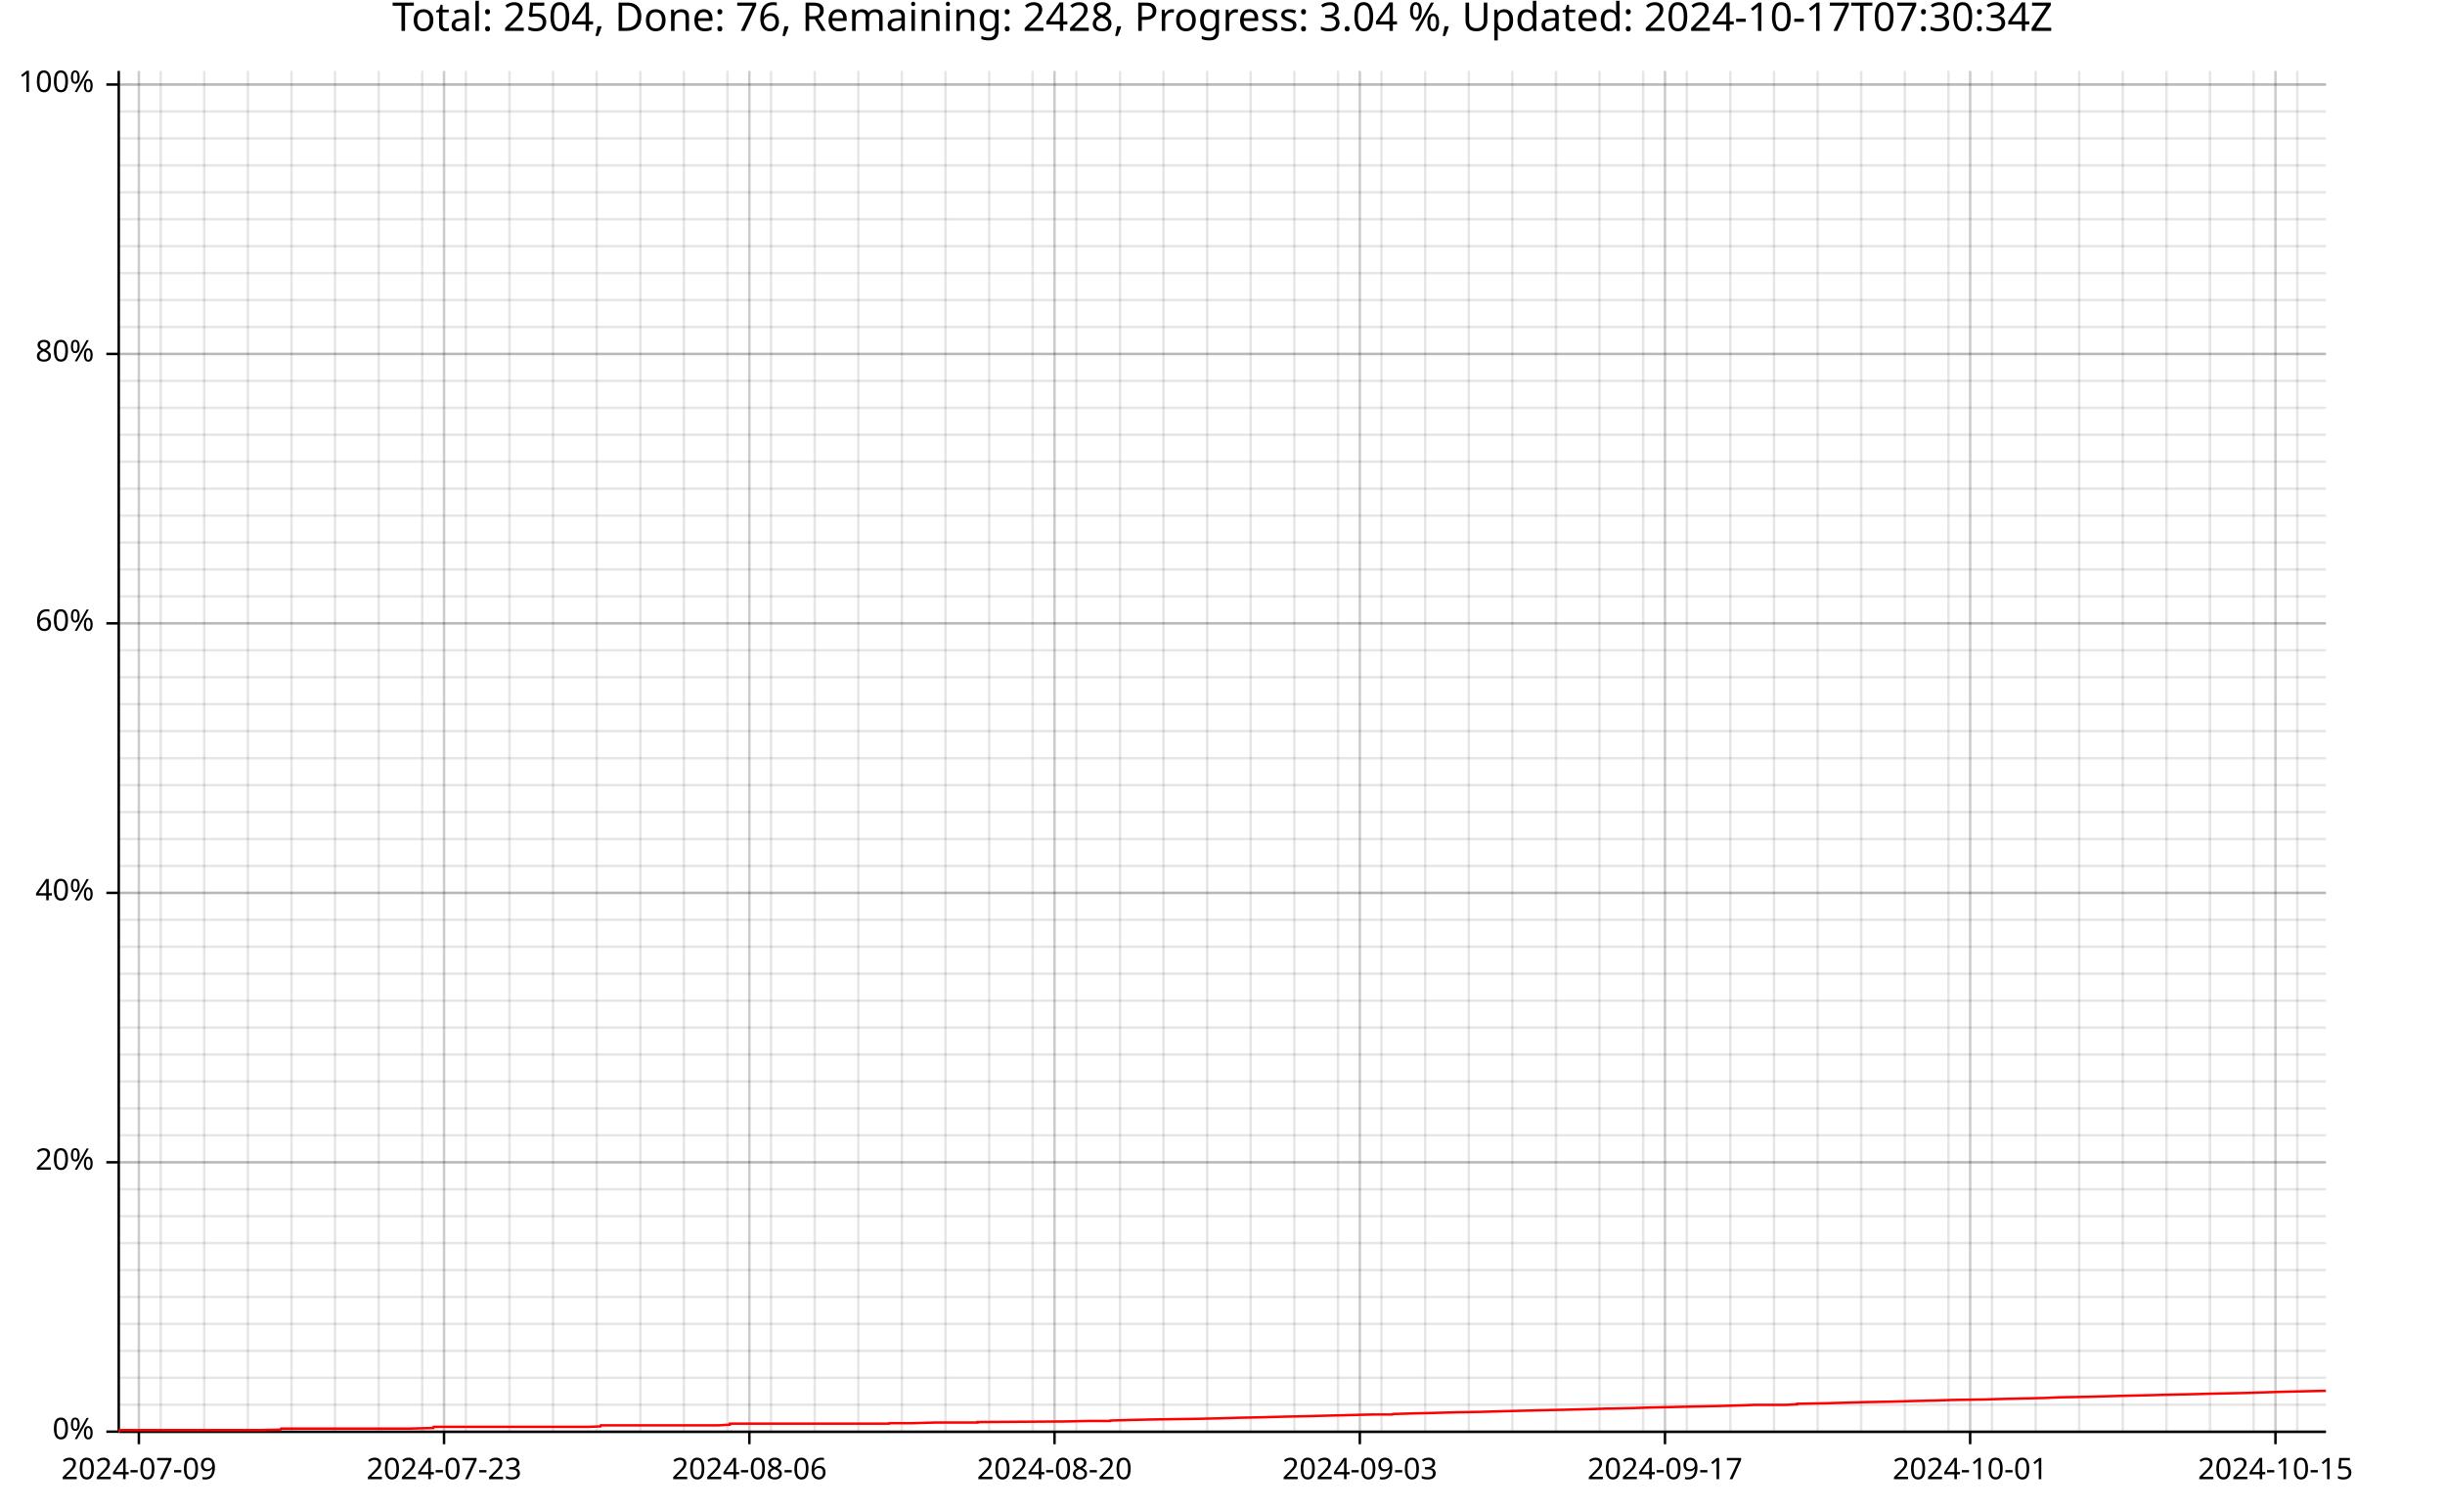
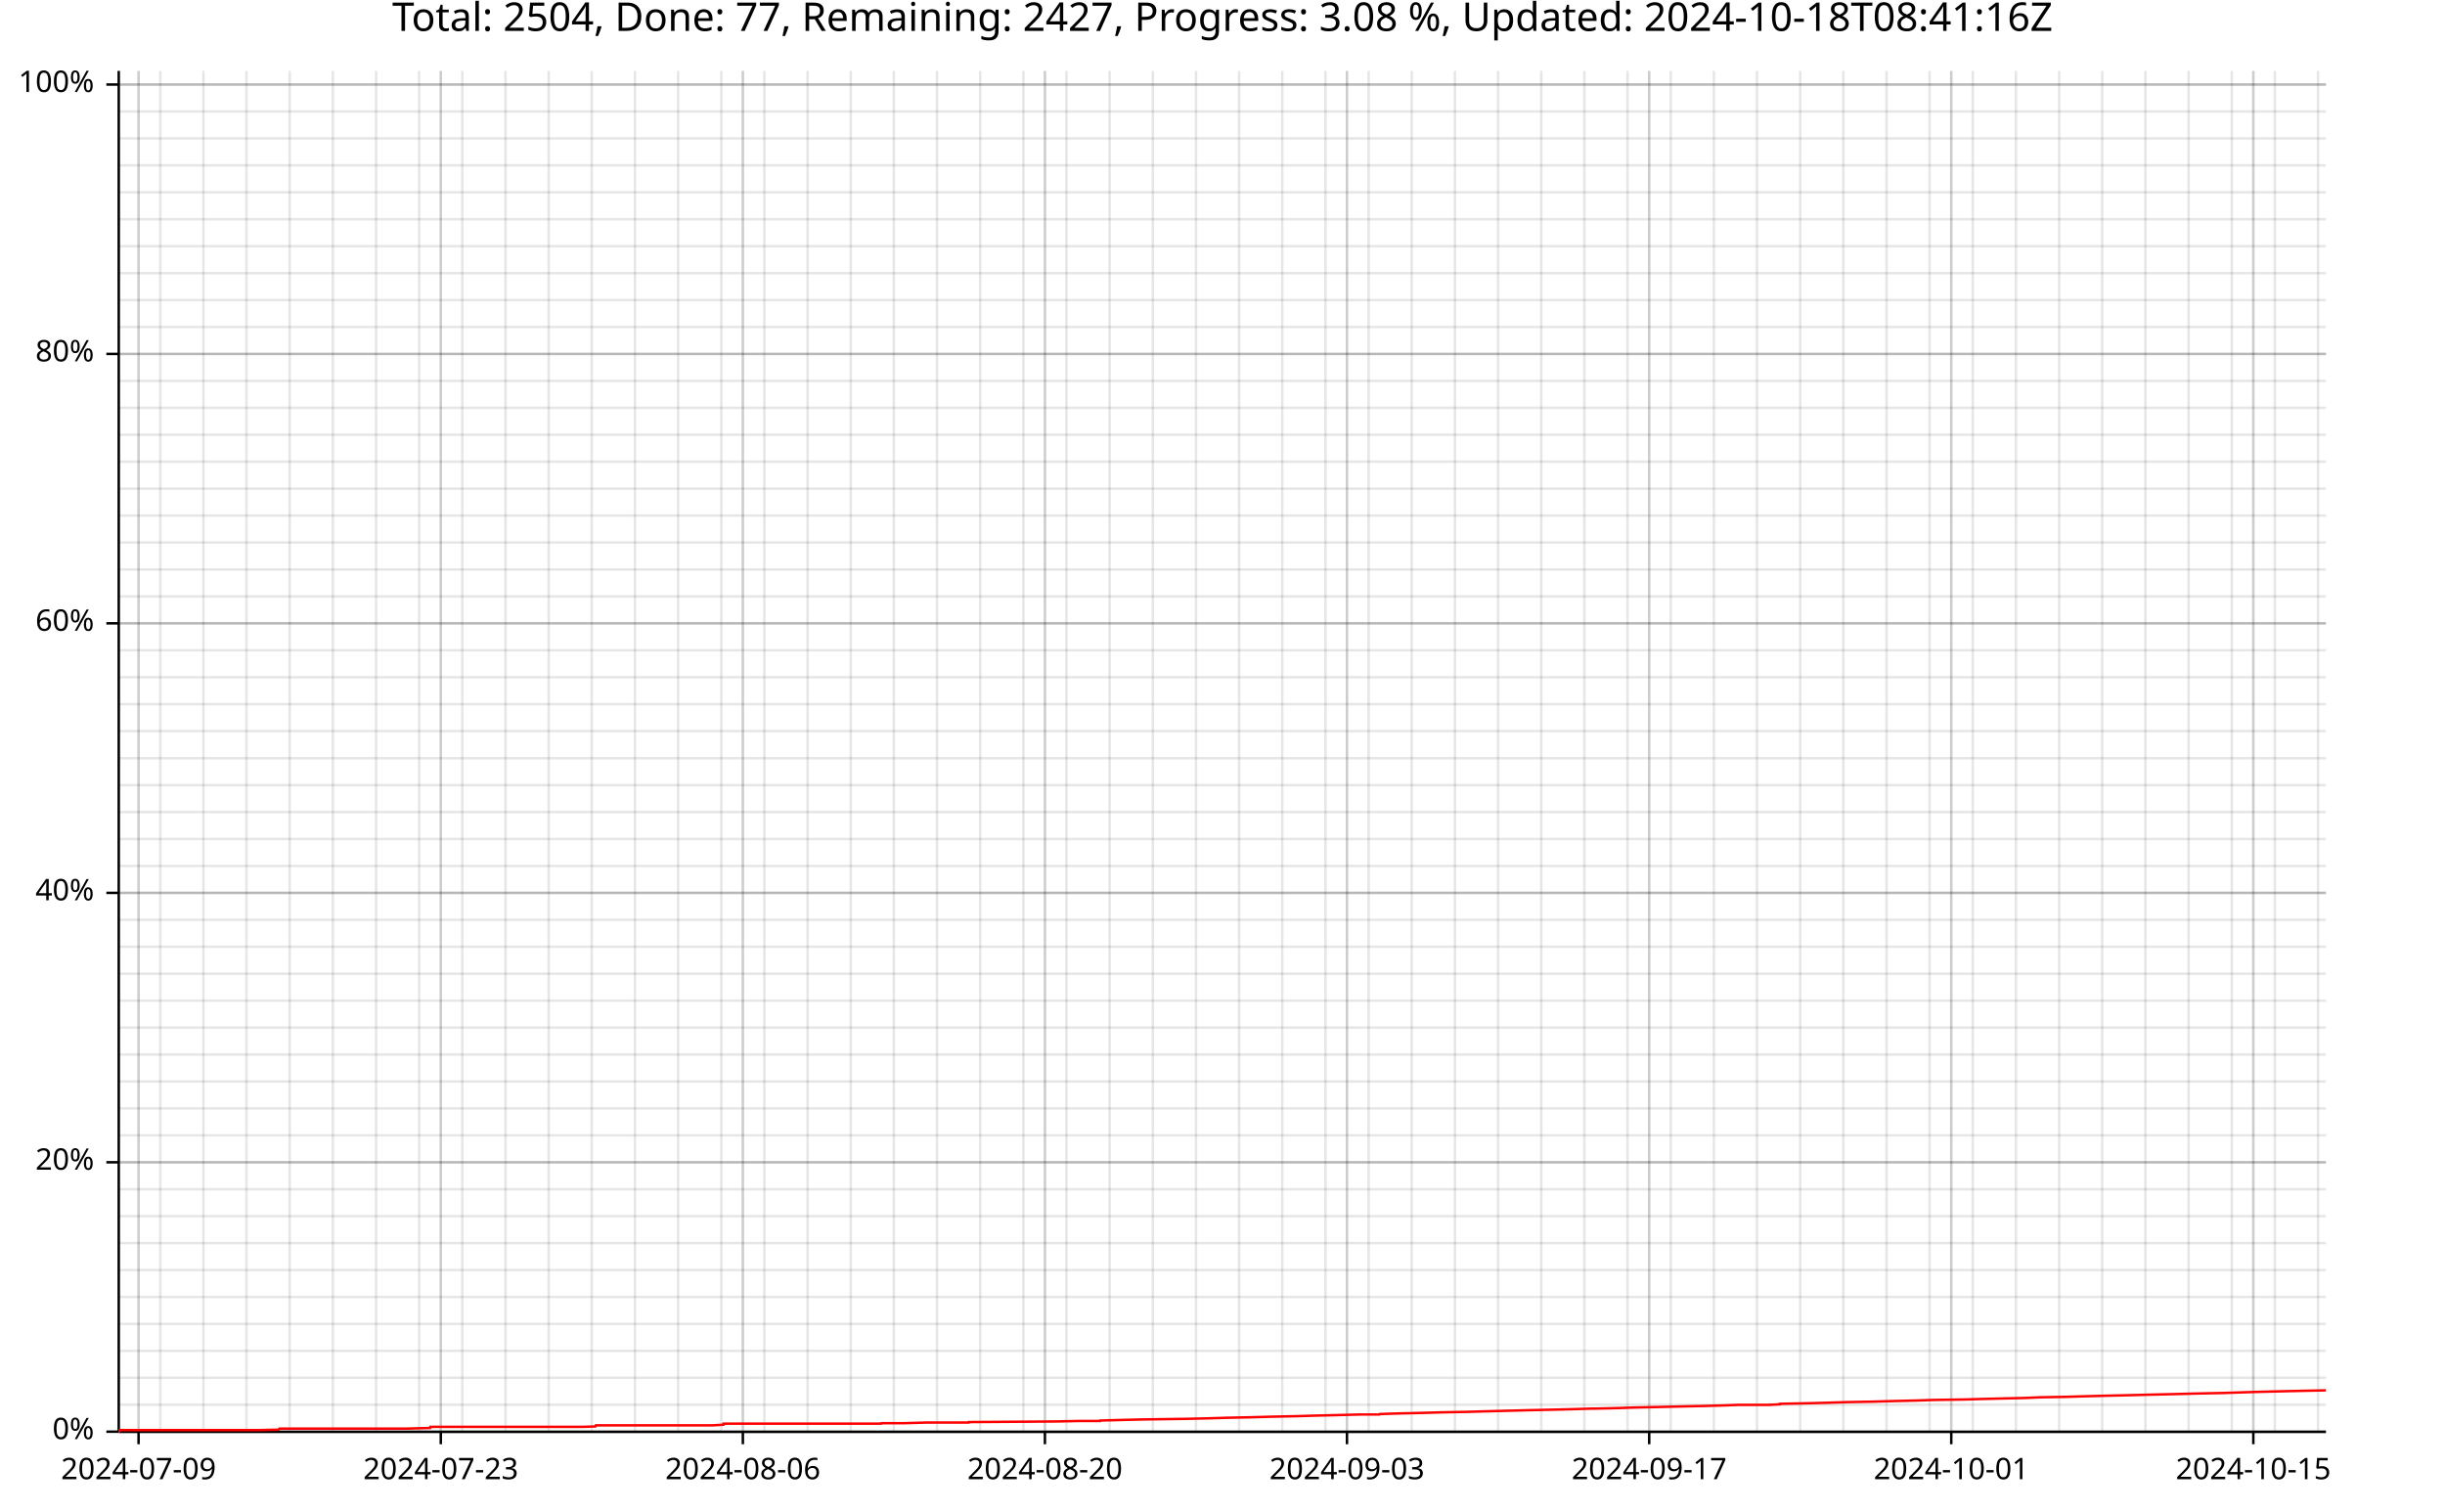
<svg xmlns="http://www.w3.org/2000/svg" width="987" height="610" viewBox="0 0 15792 9760">
  <text x="7896" y="5" dy="0.76em" text-anchor="middle" font-family="sans-serif" font-size="256" opacity="1" fill="#000000">
- Total: 2504, Done: 76, Remaining: 2428, Progress: 3.04 %, Updated: 2024-10-17T07:30:34Z
+ Total: 2504, Done: 77, Remaining: 2427, Progress: 3.08 %, Updated: 2024-10-18T08:41:16Z
</text>
-   <line opacity="0.1" stroke="#000000" stroke-width="16" x1="1038" y1="9247" x2="1038" y2="458" />
-   <line opacity="0.1" stroke="#000000" stroke-width="16" x1="1319" y1="9247" x2="1319" y2="458" />
-   <line opacity="0.1" stroke="#000000" stroke-width="16" x1="1601" y1="9247" x2="1601" y2="458" />
-   <line opacity="0.1" stroke="#000000" stroke-width="16" x1="1883" y1="9247" x2="1883" y2="458" />
-   <line opacity="0.1" stroke="#000000" stroke-width="16" x1="2164" y1="9247" x2="2164" y2="458" />
-   <line opacity="0.1" stroke="#000000" stroke-width="16" x1="2446" y1="9247" x2="2446" y2="458" />
-   <line opacity="0.1" stroke="#000000" stroke-width="16" x1="2727" y1="9247" x2="2727" y2="458" />
-   <line opacity="0.1" stroke="#000000" stroke-width="16" x1="3009" y1="9247" x2="3009" y2="458" />
-   <line opacity="0.1" stroke="#000000" stroke-width="16" x1="3291" y1="9247" x2="3291" y2="458" />
-   <line opacity="0.1" stroke="#000000" stroke-width="16" x1="3572" y1="9247" x2="3572" y2="458" />
-   <line opacity="0.1" stroke="#000000" stroke-width="16" x1="3854" y1="9247" x2="3854" y2="458" />
-   <line opacity="0.1" stroke="#000000" stroke-width="16" x1="4136" y1="9247" x2="4136" y2="458" />
-   <line opacity="0.1" stroke="#000000" stroke-width="16" x1="4417" y1="9247" x2="4417" y2="458" />
-   <line opacity="0.1" stroke="#000000" stroke-width="16" x1="4699" y1="9247" x2="4699" y2="458" />
-   <line opacity="0.1" stroke="#000000" stroke-width="16" x1="4980" y1="9247" x2="4980" y2="458" />
-   <line opacity="0.1" stroke="#000000" stroke-width="16" x1="5262" y1="9247" x2="5262" y2="458" />
-   <line opacity="0.1" stroke="#000000" stroke-width="16" x1="5544" y1="9247" x2="5544" y2="458" />
-   <line opacity="0.1" stroke="#000000" stroke-width="16" x1="5825" y1="9247" x2="5825" y2="458" />
-   <line opacity="0.1" stroke="#000000" stroke-width="16" x1="6107" y1="9247" x2="6107" y2="458" />
-   <line opacity="0.1" stroke="#000000" stroke-width="16" x1="6389" y1="9247" x2="6389" y2="458" />
-   <line opacity="0.1" stroke="#000000" stroke-width="16" x1="6670" y1="9247" x2="6670" y2="458" />
-   <line opacity="0.1" stroke="#000000" stroke-width="16" x1="6952" y1="9247" x2="6952" y2="458" />
-   <line opacity="0.1" stroke="#000000" stroke-width="16" x1="7234" y1="9247" x2="7234" y2="458" />
-   <line opacity="0.1" stroke="#000000" stroke-width="16" x1="7515" y1="9247" x2="7515" y2="458" />
-   <line opacity="0.1" stroke="#000000" stroke-width="16" x1="7797" y1="9247" x2="7797" y2="458" />
-   <line opacity="0.1" stroke="#000000" stroke-width="16" x1="8078" y1="9247" x2="8078" y2="458" />
-   <line opacity="0.1" stroke="#000000" stroke-width="16" x1="8360" y1="9247" x2="8360" y2="458" />
-   <line opacity="0.1" stroke="#000000" stroke-width="16" x1="8642" y1="9247" x2="8642" y2="458" />
-   <line opacity="0.1" stroke="#000000" stroke-width="16" x1="8923" y1="9247" x2="8923" y2="458" />
-   <line opacity="0.1" stroke="#000000" stroke-width="16" x1="9205" y1="9247" x2="9205" y2="458" />
-   <line opacity="0.1" stroke="#000000" stroke-width="16" x1="9487" y1="9247" x2="9487" y2="458" />
-   <line opacity="0.1" stroke="#000000" stroke-width="16" x1="9768" y1="9247" x2="9768" y2="458" />
-   <line opacity="0.1" stroke="#000000" stroke-width="16" x1="10050" y1="9247" x2="10050" y2="458" />
-   <line opacity="0.1" stroke="#000000" stroke-width="16" x1="10331" y1="9247" x2="10331" y2="458" />
-   <line opacity="0.1" stroke="#000000" stroke-width="16" x1="10613" y1="9247" x2="10613" y2="458" />
-   <line opacity="0.1" stroke="#000000" stroke-width="16" x1="10895" y1="9247" x2="10895" y2="458" />
-   <line opacity="0.1" stroke="#000000" stroke-width="16" x1="11176" y1="9247" x2="11176" y2="458" />
-   <line opacity="0.1" stroke="#000000" stroke-width="16" x1="11458" y1="9247" x2="11458" y2="458" />
-   <line opacity="0.1" stroke="#000000" stroke-width="16" x1="11740" y1="9247" x2="11740" y2="458" />
-   <line opacity="0.1" stroke="#000000" stroke-width="16" x1="12021" y1="9247" x2="12021" y2="458" />
-   <line opacity="0.1" stroke="#000000" stroke-width="16" x1="12303" y1="9247" x2="12303" y2="458" />
-   <line opacity="0.1" stroke="#000000" stroke-width="16" x1="12585" y1="9247" x2="12585" y2="458" />
-   <line opacity="0.1" stroke="#000000" stroke-width="16" x1="12866" y1="9247" x2="12866" y2="458" />
-   <line opacity="0.1" stroke="#000000" stroke-width="16" x1="13148" y1="9247" x2="13148" y2="458" />
-   <line opacity="0.1" stroke="#000000" stroke-width="16" x1="13429" y1="9247" x2="13429" y2="458" />
-   <line opacity="0.1" stroke="#000000" stroke-width="16" x1="13711" y1="9247" x2="13711" y2="458" />
-   <line opacity="0.1" stroke="#000000" stroke-width="16" x1="13993" y1="9247" x2="13993" y2="458" />
-   <line opacity="0.1" stroke="#000000" stroke-width="16" x1="14274" y1="9247" x2="14274" y2="458" />
-   <line opacity="0.1" stroke="#000000" stroke-width="16" x1="14556" y1="9247" x2="14556" y2="458" />
-   <line opacity="0.1" stroke="#000000" stroke-width="16" x1="14838" y1="9247" x2="14838" y2="458" />
+   <line opacity="0.1" stroke="#000000" stroke-width="16" x1="1035" y1="9247" x2="1035" y2="458" />
+   <line opacity="0.1" stroke="#000000" stroke-width="16" x1="1314" y1="9247" x2="1314" y2="458" />
+   <line opacity="0.1" stroke="#000000" stroke-width="16" x1="1592" y1="9247" x2="1592" y2="458" />
+   <line opacity="0.1" stroke="#000000" stroke-width="16" x1="1871" y1="9247" x2="1871" y2="458" />
+   <line opacity="0.1" stroke="#000000" stroke-width="16" x1="2150" y1="9247" x2="2150" y2="458" />
+   <line opacity="0.1" stroke="#000000" stroke-width="16" x1="2429" y1="9247" x2="2429" y2="458" />
+   <line opacity="0.1" stroke="#000000" stroke-width="16" x1="2707" y1="9247" x2="2707" y2="458" />
+   <line opacity="0.1" stroke="#000000" stroke-width="16" x1="2986" y1="9247" x2="2986" y2="458" />
+   <line opacity="0.1" stroke="#000000" stroke-width="16" x1="3265" y1="9247" x2="3265" y2="458" />
+   <line opacity="0.1" stroke="#000000" stroke-width="16" x1="3544" y1="9247" x2="3544" y2="458" />
+   <line opacity="0.1" stroke="#000000" stroke-width="16" x1="3822" y1="9247" x2="3822" y2="458" />
+   <line opacity="0.1" stroke="#000000" stroke-width="16" x1="4101" y1="9247" x2="4101" y2="458" />
+   <line opacity="0.1" stroke="#000000" stroke-width="16" x1="4380" y1="9247" x2="4380" y2="458" />
+   <line opacity="0.1" stroke="#000000" stroke-width="16" x1="4659" y1="9247" x2="4659" y2="458" />
+   <line opacity="0.1" stroke="#000000" stroke-width="16" x1="4937" y1="9247" x2="4937" y2="458" />
+   <line opacity="0.1" stroke="#000000" stroke-width="16" x1="5216" y1="9247" x2="5216" y2="458" />
+   <line opacity="0.1" stroke="#000000" stroke-width="16" x1="5495" y1="9247" x2="5495" y2="458" />
+   <line opacity="0.1" stroke="#000000" stroke-width="16" x1="5773" y1="9247" x2="5773" y2="458" />
+   <line opacity="0.1" stroke="#000000" stroke-width="16" x1="6052" y1="9247" x2="6052" y2="458" />
+   <line opacity="0.1" stroke="#000000" stroke-width="16" x1="6331" y1="9247" x2="6331" y2="458" />
+   <line opacity="0.1" stroke="#000000" stroke-width="16" x1="6610" y1="9247" x2="6610" y2="458" />
+   <line opacity="0.1" stroke="#000000" stroke-width="16" x1="6888" y1="9247" x2="6888" y2="458" />
+   <line opacity="0.1" stroke="#000000" stroke-width="16" x1="7167" y1="9247" x2="7167" y2="458" />
+   <line opacity="0.1" stroke="#000000" stroke-width="16" x1="7446" y1="9247" x2="7446" y2="458" />
+   <line opacity="0.1" stroke="#000000" stroke-width="16" x1="7725" y1="9247" x2="7725" y2="458" />
+   <line opacity="0.1" stroke="#000000" stroke-width="16" x1="8003" y1="9247" x2="8003" y2="458" />
+   <line opacity="0.1" stroke="#000000" stroke-width="16" x1="8282" y1="9247" x2="8282" y2="458" />
+   <line opacity="0.1" stroke="#000000" stroke-width="16" x1="8561" y1="9247" x2="8561" y2="458" />
+   <line opacity="0.1" stroke="#000000" stroke-width="16" x1="8840" y1="9247" x2="8840" y2="458" />
+   <line opacity="0.1" stroke="#000000" stroke-width="16" x1="9118" y1="9247" x2="9118" y2="458" />
+   <line opacity="0.1" stroke="#000000" stroke-width="16" x1="9397" y1="9247" x2="9397" y2="458" />
+   <line opacity="0.1" stroke="#000000" stroke-width="16" x1="9676" y1="9247" x2="9676" y2="458" />
+   <line opacity="0.1" stroke="#000000" stroke-width="16" x1="9955" y1="9247" x2="9955" y2="458" />
+   <line opacity="0.1" stroke="#000000" stroke-width="16" x1="10233" y1="9247" x2="10233" y2="458" />
+   <line opacity="0.1" stroke="#000000" stroke-width="16" x1="10512" y1="9247" x2="10512" y2="458" />
+   <line opacity="0.1" stroke="#000000" stroke-width="16" x1="10791" y1="9247" x2="10791" y2="458" />
+   <line opacity="0.1" stroke="#000000" stroke-width="16" x1="11070" y1="9247" x2="11070" y2="458" />
+   <line opacity="0.1" stroke="#000000" stroke-width="16" x1="11348" y1="9247" x2="11348" y2="458" />
+   <line opacity="0.1" stroke="#000000" stroke-width="16" x1="11627" y1="9247" x2="11627" y2="458" />
+   <line opacity="0.1" stroke="#000000" stroke-width="16" x1="11906" y1="9247" x2="11906" y2="458" />
+   <line opacity="0.1" stroke="#000000" stroke-width="16" x1="12185" y1="9247" x2="12185" y2="458" />
+   <line opacity="0.1" stroke="#000000" stroke-width="16" x1="12463" y1="9247" x2="12463" y2="458" />
+   <line opacity="0.1" stroke="#000000" stroke-width="16" x1="12742" y1="9247" x2="12742" y2="458" />
+   <line opacity="0.1" stroke="#000000" stroke-width="16" x1="13021" y1="9247" x2="13021" y2="458" />
+   <line opacity="0.1" stroke="#000000" stroke-width="16" x1="13300" y1="9247" x2="13300" y2="458" />
+   <line opacity="0.1" stroke="#000000" stroke-width="16" x1="13578" y1="9247" x2="13578" y2="458" />
+   <line opacity="0.1" stroke="#000000" stroke-width="16" x1="13857" y1="9247" x2="13857" y2="458" />
+   <line opacity="0.1" stroke="#000000" stroke-width="16" x1="14136" y1="9247" x2="14136" y2="458" />
+   <line opacity="0.1" stroke="#000000" stroke-width="16" x1="14415" y1="9247" x2="14415" y2="458" />
+   <line opacity="0.1" stroke="#000000" stroke-width="16" x1="14693" y1="9247" x2="14693" y2="458" />
+   <line opacity="0.1" stroke="#000000" stroke-width="16" x1="14972" y1="9247" x2="14972" y2="458" />
  <line opacity="0.1" stroke="#000000" stroke-width="16" x1="768" y1="9247" x2="15023" y2="9247" />
  <line opacity="0.1" stroke="#000000" stroke-width="16" x1="768" y1="9073" x2="15023" y2="9073" />
  <line opacity="0.1" stroke="#000000" stroke-width="16" x1="768" y1="8899" x2="15023" y2="8899" />
  <line opacity="0.1" stroke="#000000" stroke-width="16" x1="768" y1="8725" x2="15023" y2="8725" />
  <line opacity="0.1" stroke="#000000" stroke-width="16" x1="768" y1="8551" x2="15023" y2="8551" />
  <line opacity="0.1" stroke="#000000" stroke-width="16" x1="768" y1="8377" x2="15023" y2="8377" />
  <line opacity="0.1" stroke="#000000" stroke-width="16" x1="768" y1="8203" x2="15023" y2="8203" />
  <line opacity="0.1" stroke="#000000" stroke-width="16" x1="768" y1="8029" x2="15023" y2="8029" />
  <line opacity="0.1" stroke="#000000" stroke-width="16" x1="768" y1="7855" x2="15023" y2="7855" />
  <line opacity="0.1" stroke="#000000" stroke-width="16" x1="768" y1="7681" x2="15023" y2="7681" />
  <line opacity="0.1" stroke="#000000" stroke-width="16" x1="768" y1="7507" x2="15023" y2="7507" />
  <line opacity="0.1" stroke="#000000" stroke-width="16" x1="768" y1="7333" x2="15023" y2="7333" />
  <line opacity="0.1" stroke="#000000" stroke-width="16" x1="768" y1="7159" x2="15023" y2="7159" />
  <line opacity="0.1" stroke="#000000" stroke-width="16" x1="768" y1="6985" x2="15023" y2="6985" />
  <line opacity="0.1" stroke="#000000" stroke-width="16" x1="768" y1="6811" x2="15023" y2="6811" />
  <line opacity="0.1" stroke="#000000" stroke-width="16" x1="768" y1="6637" x2="15023" y2="6637" />
  <line opacity="0.1" stroke="#000000" stroke-width="16" x1="768" y1="6463" x2="15023" y2="6463" />
  <line opacity="0.1" stroke="#000000" stroke-width="16" x1="768" y1="6289" x2="15023" y2="6289" />
  <line opacity="0.1" stroke="#000000" stroke-width="16" x1="768" y1="6115" x2="15023" y2="6115" />
  <line opacity="0.1" stroke="#000000" stroke-width="16" x1="768" y1="5941" x2="15023" y2="5941" />
  <line opacity="0.1" stroke="#000000" stroke-width="16" x1="768" y1="5767" x2="15023" y2="5767" />
  <line opacity="0.1" stroke="#000000" stroke-width="16" x1="768" y1="5593" x2="15023" y2="5593" />
  <line opacity="0.1" stroke="#000000" stroke-width="16" x1="768" y1="5419" x2="15023" y2="5419" />
  <line opacity="0.1" stroke="#000000" stroke-width="16" x1="768" y1="5245" x2="15023" y2="5245" />
  <line opacity="0.1" stroke="#000000" stroke-width="16" x1="768" y1="5071" x2="15023" y2="5071" />
  <line opacity="0.1" stroke="#000000" stroke-width="16" x1="768" y1="4897" x2="15023" y2="4897" />
  <line opacity="0.1" stroke="#000000" stroke-width="16" x1="768" y1="4722" x2="15023" y2="4722" />
  <line opacity="0.1" stroke="#000000" stroke-width="16" x1="768" y1="4548" x2="15023" y2="4548" />
  <line opacity="0.1" stroke="#000000" stroke-width="16" x1="768" y1="4374" x2="15023" y2="4374" />
  <line opacity="0.1" stroke="#000000" stroke-width="16" x1="768" y1="4200" x2="15023" y2="4200" />
  <line opacity="0.1" stroke="#000000" stroke-width="16" x1="768" y1="4026" x2="15023" y2="4026" />
  <line opacity="0.1" stroke="#000000" stroke-width="16" x1="768" y1="3852" x2="15023" y2="3852" />
  <line opacity="0.1" stroke="#000000" stroke-width="16" x1="768" y1="3678" x2="15023" y2="3678" />
  <line opacity="0.1" stroke="#000000" stroke-width="16" x1="768" y1="3504" x2="15023" y2="3504" />
  <line opacity="0.1" stroke="#000000" stroke-width="16" x1="768" y1="3330" x2="15023" y2="3330" />
  <line opacity="0.1" stroke="#000000" stroke-width="16" x1="768" y1="3156" x2="15023" y2="3156" />
  <line opacity="0.1" stroke="#000000" stroke-width="16" x1="768" y1="2982" x2="15023" y2="2982" />
  <line opacity="0.1" stroke="#000000" stroke-width="16" x1="768" y1="2808" x2="15023" y2="2808" />
  <line opacity="0.1" stroke="#000000" stroke-width="16" x1="768" y1="2634" x2="15023" y2="2634" />
  <line opacity="0.1" stroke="#000000" stroke-width="16" x1="768" y1="2460" x2="15023" y2="2460" />
  <line opacity="0.1" stroke="#000000" stroke-width="16" x1="768" y1="2286" x2="15023" y2="2286" />
  <line opacity="0.1" stroke="#000000" stroke-width="16" x1="768" y1="2112" x2="15023" y2="2112" />
  <line opacity="0.1" stroke="#000000" stroke-width="16" x1="768" y1="1938" x2="15023" y2="1938" />
  <line opacity="0.1" stroke="#000000" stroke-width="16" x1="768" y1="1764" x2="15023" y2="1764" />
  <line opacity="0.1" stroke="#000000" stroke-width="16" x1="768" y1="1590" x2="15023" y2="1590" />
  <line opacity="0.1" stroke="#000000" stroke-width="16" x1="768" y1="1416" x2="15023" y2="1416" />
  <line opacity="0.1" stroke="#000000" stroke-width="16" x1="768" y1="1242" x2="15023" y2="1242" />
  <line opacity="0.1" stroke="#000000" stroke-width="16" x1="768" y1="1068" x2="15023" y2="1068" />
  <line opacity="0.1" stroke="#000000" stroke-width="16" x1="768" y1="894" x2="15023" y2="894" />
  <line opacity="0.1" stroke="#000000" stroke-width="16" x1="768" y1="720" x2="15023" y2="720" />
  <line opacity="0.1" stroke="#000000" stroke-width="16" x1="768" y1="546" x2="15023" y2="546" />
-   <line opacity="0.2" stroke="#000000" stroke-width="16" x1="897" y1="9247" x2="897" y2="458" />
-   <line opacity="0.2" stroke="#000000" stroke-width="16" x1="2868" y1="9247" x2="2868" y2="458" />
-   <line opacity="0.2" stroke="#000000" stroke-width="16" x1="4840" y1="9247" x2="4840" y2="458" />
-   <line opacity="0.2" stroke="#000000" stroke-width="16" x1="6811" y1="9247" x2="6811" y2="458" />
-   <line opacity="0.2" stroke="#000000" stroke-width="16" x1="8783" y1="9247" x2="8783" y2="458" />
-   <line opacity="0.2" stroke="#000000" stroke-width="16" x1="10754" y1="9247" x2="10754" y2="458" />
-   <line opacity="0.2" stroke="#000000" stroke-width="16" x1="12725" y1="9247" x2="12725" y2="458" />
-   <line opacity="0.2" stroke="#000000" stroke-width="16" x1="14697" y1="9247" x2="14697" y2="458" />
+   <line opacity="0.2" stroke="#000000" stroke-width="16" x1="895" y1="9247" x2="895" y2="458" />
+   <line opacity="0.2" stroke="#000000" stroke-width="16" x1="2847" y1="9247" x2="2847" y2="458" />
+   <line opacity="0.2" stroke="#000000" stroke-width="16" x1="4798" y1="9247" x2="4798" y2="458" />
+   <line opacity="0.2" stroke="#000000" stroke-width="16" x1="6749" y1="9247" x2="6749" y2="458" />
+   <line opacity="0.2" stroke="#000000" stroke-width="16" x1="8700" y1="9247" x2="8700" y2="458" />
+   <line opacity="0.2" stroke="#000000" stroke-width="16" x1="10652" y1="9247" x2="10652" y2="458" />
+   <line opacity="0.2" stroke="#000000" stroke-width="16" x1="12603" y1="9247" x2="12603" y2="458" />
+   <line opacity="0.2" stroke="#000000" stroke-width="16" x1="14554" y1="9247" x2="14554" y2="458" />
  <line opacity="0.2" stroke="#000000" stroke-width="16" x1="768" y1="9247" x2="15023" y2="9247" />
  <line opacity="0.2" stroke="#000000" stroke-width="16" x1="768" y1="7507" x2="15023" y2="7507" />
  <line opacity="0.2" stroke="#000000" stroke-width="16" x1="768" y1="5767" x2="15023" y2="5767" />
  <line opacity="0.2" stroke="#000000" stroke-width="16" x1="768" y1="4026" x2="15023" y2="4026" />
  <line opacity="0.2" stroke="#000000" stroke-width="16" x1="768" y1="2286" x2="15023" y2="2286" />
  <line opacity="0.2" stroke="#000000" stroke-width="16" x1="768" y1="546" x2="15023" y2="546" />
  <polyline fill="none" opacity="1" stroke="#000000" stroke-width="16" points="767,458 767,9247 " />
  <text x="608" y="9247" dy="0.5ex" text-anchor="end" font-family="sans-serif" font-size="192" opacity="1" fill="#000000">
0%
</text>
  <polyline fill="none" opacity="1" stroke="#000000" stroke-width="16" points="687,9247 767,9247 " />
  <text x="608" y="7507" dy="0.5ex" text-anchor="end" font-family="sans-serif" font-size="192" opacity="1" fill="#000000">
20%
</text>
  <polyline fill="none" opacity="1" stroke="#000000" stroke-width="16" points="687,7507 767,7507 " />
  <text x="608" y="5767" dy="0.5ex" text-anchor="end" font-family="sans-serif" font-size="192" opacity="1" fill="#000000">
40%
</text>
  <polyline fill="none" opacity="1" stroke="#000000" stroke-width="16" points="687,5767 767,5767 " />
  <text x="608" y="4026" dy="0.5ex" text-anchor="end" font-family="sans-serif" font-size="192" opacity="1" fill="#000000">
60%
</text>
  <polyline fill="none" opacity="1" stroke="#000000" stroke-width="16" points="687,4026 767,4026 " />
  <text x="608" y="2286" dy="0.5ex" text-anchor="end" font-family="sans-serif" font-size="192" opacity="1" fill="#000000">
80%
</text>
  <polyline fill="none" opacity="1" stroke="#000000" stroke-width="16" points="687,2286 767,2286 " />
  <text x="608" y="546" dy="0.5ex" text-anchor="end" font-family="sans-serif" font-size="192" opacity="1" fill="#000000">
100%
</text>
  <polyline fill="none" opacity="1" stroke="#000000" stroke-width="16" points="687,546 767,546 " />
  <polyline fill="none" opacity="1" stroke="#000000" stroke-width="16" points="768,9248 15023,9248 " />
-   <text x="897" y="9408" dy="0.76em" text-anchor="middle" font-family="sans-serif" font-size="192" opacity="1" fill="#000000">
+   <text x="895" y="9408" dy="0.76em" text-anchor="middle" font-family="sans-serif" font-size="192" opacity="1" fill="#000000">
2024-07-09
</text>
-   <polyline fill="none" opacity="1" stroke="#000000" stroke-width="16" points="897,9248 897,9328 " />
-   <text x="2868" y="9408" dy="0.76em" text-anchor="middle" font-family="sans-serif" font-size="192" opacity="1" fill="#000000">
+   <polyline fill="none" opacity="1" stroke="#000000" stroke-width="16" points="895,9248 895,9328 " />
+   <text x="2847" y="9408" dy="0.76em" text-anchor="middle" font-family="sans-serif" font-size="192" opacity="1" fill="#000000">
2024-07-23
</text>
-   <polyline fill="none" opacity="1" stroke="#000000" stroke-width="16" points="2868,9248 2868,9328 " />
-   <text x="4840" y="9408" dy="0.76em" text-anchor="middle" font-family="sans-serif" font-size="192" opacity="1" fill="#000000">
+   <polyline fill="none" opacity="1" stroke="#000000" stroke-width="16" points="2847,9248 2847,9328 " />
+   <text x="4798" y="9408" dy="0.76em" text-anchor="middle" font-family="sans-serif" font-size="192" opacity="1" fill="#000000">
2024-08-06
</text>
-   <polyline fill="none" opacity="1" stroke="#000000" stroke-width="16" points="4840,9248 4840,9328 " />
-   <text x="6811" y="9408" dy="0.76em" text-anchor="middle" font-family="sans-serif" font-size="192" opacity="1" fill="#000000">
+   <polyline fill="none" opacity="1" stroke="#000000" stroke-width="16" points="4798,9248 4798,9328 " />
+   <text x="6749" y="9408" dy="0.76em" text-anchor="middle" font-family="sans-serif" font-size="192" opacity="1" fill="#000000">
2024-08-20
</text>
-   <polyline fill="none" opacity="1" stroke="#000000" stroke-width="16" points="6811,9248 6811,9328 " />
-   <text x="8783" y="9408" dy="0.76em" text-anchor="middle" font-family="sans-serif" font-size="192" opacity="1" fill="#000000">
+   <polyline fill="none" opacity="1" stroke="#000000" stroke-width="16" points="6749,9248 6749,9328 " />
+   <text x="8700" y="9408" dy="0.76em" text-anchor="middle" font-family="sans-serif" font-size="192" opacity="1" fill="#000000">
2024-09-03
</text>
-   <polyline fill="none" opacity="1" stroke="#000000" stroke-width="16" points="8783,9248 8783,9328 " />
-   <text x="10754" y="9408" dy="0.76em" text-anchor="middle" font-family="sans-serif" font-size="192" opacity="1" fill="#000000">
+   <polyline fill="none" opacity="1" stroke="#000000" stroke-width="16" points="8700,9248 8700,9328 " />
+   <text x="10652" y="9408" dy="0.76em" text-anchor="middle" font-family="sans-serif" font-size="192" opacity="1" fill="#000000">
2024-09-17
</text>
-   <polyline fill="none" opacity="1" stroke="#000000" stroke-width="16" points="10754,9248 10754,9328 " />
-   <text x="12725" y="9408" dy="0.76em" text-anchor="middle" font-family="sans-serif" font-size="192" opacity="1" fill="#000000">
+   <polyline fill="none" opacity="1" stroke="#000000" stroke-width="16" points="10652,9248 10652,9328 " />
+   <text x="12603" y="9408" dy="0.76em" text-anchor="middle" font-family="sans-serif" font-size="192" opacity="1" fill="#000000">
2024-10-01
</text>
-   <polyline fill="none" opacity="1" stroke="#000000" stroke-width="16" points="12725,9248 12725,9328 " />
-   <text x="14697" y="9408" dy="0.76em" text-anchor="middle" font-family="sans-serif" font-size="192" opacity="1" fill="#000000">
+   <polyline fill="none" opacity="1" stroke="#000000" stroke-width="16" points="12603,9248 12603,9328 " />
+   <text x="14554" y="9408" dy="0.76em" text-anchor="middle" font-family="sans-serif" font-size="192" opacity="1" fill="#000000">
2024-10-15
</text>
-   <polyline fill="none" opacity="1" stroke="#000000" stroke-width="16" points="14697,9248 14697,9328 " />
-   <polyline fill="none" opacity="1" stroke="#FF0000" stroke-width="16" points="768,9247 771,9244 772,9241 773,9237 966,9237 1106,9237 1246,9237 1396,9237 1531,9237 1671,9237 1810,9234 1810,9234 1813,9230 1814,9230 1816,9227 1959,9227 2099,9227 2102,9227 2241,9227 2382,9227 2650,9227 2652,9227 2799,9223 2800,9220 2801,9216 2945,9216 3086,9216 3347,9216 3348,9216 3501,9216 3794,9216 3794,9216 3878,9213 3880,9209 3880,9209 3881,9206 3929,9206 3929,9206 4070,9206 4216,9206 4353,9206 4491,9206 4641,9206 4713,9202 4713,9199 4714,9195 4914,9195 5061,9195 5196,9195 5331,9195 5331,9195 5334,9195 5478,9195 5602,9195 5602,9195 5742,9195 5744,9192 5744,9192 5744,9192 5896,9192 6039,9188 6040,9188 6157,9188 6313,9188 6313,9185 6314,9185 6882,9181 6882,9181 7029,9178 7029,9178 7172,9178 7173,9175 7173,9175 7320,9171 7320,9171 7450,9168 7450,9168 7734,9164 7734,9164 7734,9164 7870,9161 7870,9161 8002,9157 8002,9157 8150,9154 8150,9154 8296,9150 8296,9150 8442,9147 8442,9147 8584,9143 8584,9143 8712,9140 8712,9140 8712,9140 8868,9136 8868,9136 8990,9136 8993,9136 8996,9133 8996,9133 9125,9129 9125,9129 9259,9126 9259,9126 9398,9122 9398,9122 9563,9119 9563,9119 9703,9115 9703,9115 9821,9112 9821,9112 9977,9108 9977,9108 10118,9105 10118,9105 10244,9102 10244,9102 10376,9098 10376,9098 10403,9098 10533,9095 10533,9095 10654,9091 10654,9091 10795,9088 10795,9088 10964,9084 10965,9084 11105,9081 11105,9081 11256,9077 11256,9077 11256,9077 11331,9074 11331,9074 11531,9074 11607,9070 11607,9070 11607,9067 11607,9067 11811,9063 11811,9063 11918,9060 11918,9060 12046,9056 12046,9056 12214,9053 12214,9053 12359,9049 12359,9049 12359,9049 12490,9046 12490,9046 12612,9042 12612,9042 12816,9039 12816,9039 12916,9036 12917,9036 13084,9032 13085,9032 13214,9029 13214,9029 13303,9025 13303,9025 13473,9022 13473,9022 13612,9018 13612,9018 13729,9015 13729,9015 13904,9011 13904,9011 14018,9008 14018,9008 14195,9004 14195,9004 14310,9001 14310,9001 14505,8997 14505,8997 14596,8994 14596,8994 14722,8990 14722,8990 14722,8990 14722,8990 14722,8990 14722,8990 14846,8987 14846,8987 15023,8983 " />
+   <polyline fill="none" opacity="1" stroke="#000000" stroke-width="16" points="14554,9248 14554,9328 " />
+   <polyline fill="none" opacity="1" stroke="#FF0000" stroke-width="16" points="768,9247 771,9244 772,9241 773,9237 964,9237 1103,9237 1241,9237 1389,9237 1523,9237 1662,9237 1799,9234 1800,9234 1803,9230 1803,9230 1805,9227 1947,9227 2086,9227 2089,9227 2226,9227 2366,9227 2631,9227 2633,9227 2778,9223 2779,9220 2780,9216 2922,9216 3062,9216 3320,9216 3321,9216 3473,9216 3763,9216 3763,9216 3846,9213 3848,9209 3848,9209 3849,9206 3896,9206 3897,9206 4037,9206 4181,9206 4316,9206 4452,9206 4601,9206 4672,9202 4672,9199 4673,9195 4872,9195 5017,9195 5151,9195 5285,9195 5285,9195 5287,9195 5430,9195 5552,9195 5553,9195 5691,9195 5693,9192 5693,9192 5693,9192 5843,9192 5985,9188 5986,9188 6101,9188 6256,9188 6257,9185 6257,9185 6819,9181 6820,9181 6965,9178 6965,9178 7106,9178 7107,9175 7107,9175 7253,9171 7253,9171 7381,9168 7382,9168 7663,9164 7663,9164 7663,9164 7797,9161 7798,9161 7928,9157 7928,9157 8075,9154 8075,9154 8218,9150 8219,9150 8363,9147 8363,9147 8503,9143 8504,9143 8631,9140 8631,9140 8631,9140 8785,9136 8785,9136 8905,9136 8908,9136 8912,9133 8912,9133 9039,9129 9039,9129 9172,9126 9172,9126 9310,9122 9310,9122 9473,9119 9473,9119 9612,9115 9612,9115 9728,9112 9728,9112 9882,9108 9883,9108 10022,9105 10022,9105 10146,9102 10146,9102 10278,9098 10278,9098 10304,9098 10432,9095 10433,9095 10553,9091 10553,9091 10692,9088 10692,9088 10860,9084 10860,9084 10999,9081 10999,9081 11148,9077 11148,9077 11148,9077 11222,9074 11222,9074 11420,9074 11496,9070 11496,9070 11496,9067 11496,9067 11698,9063 11698,9063 11804,9060 11804,9060 11931,9056 11931,9056 12096,9053 12096,9053 12240,9049 12240,9049 12240,9049 12370,9046 12370,9046 12490,9042 12490,9042 12692,9039 12692,9039 12792,9036 12792,9036 12958,9032 12958,9032 13086,9029 13086,9029 13174,9025 13174,9025 13343,9022 13343,9022 13480,9018 13480,9018 13596,9015 13596,9015 13769,9011 13769,9011 13882,9008 13882,9008 14057,9004 14057,9004 14171,9001 14171,9001 14364,8997 14364,8997 14455,8994 14455,8994 14579,8990 14579,8990 14579,8990 14579,8990 14579,8990 14579,8990 14702,8987 14702,8987 14876,8983 14876,8983 15023,8980 " />
</svg>
